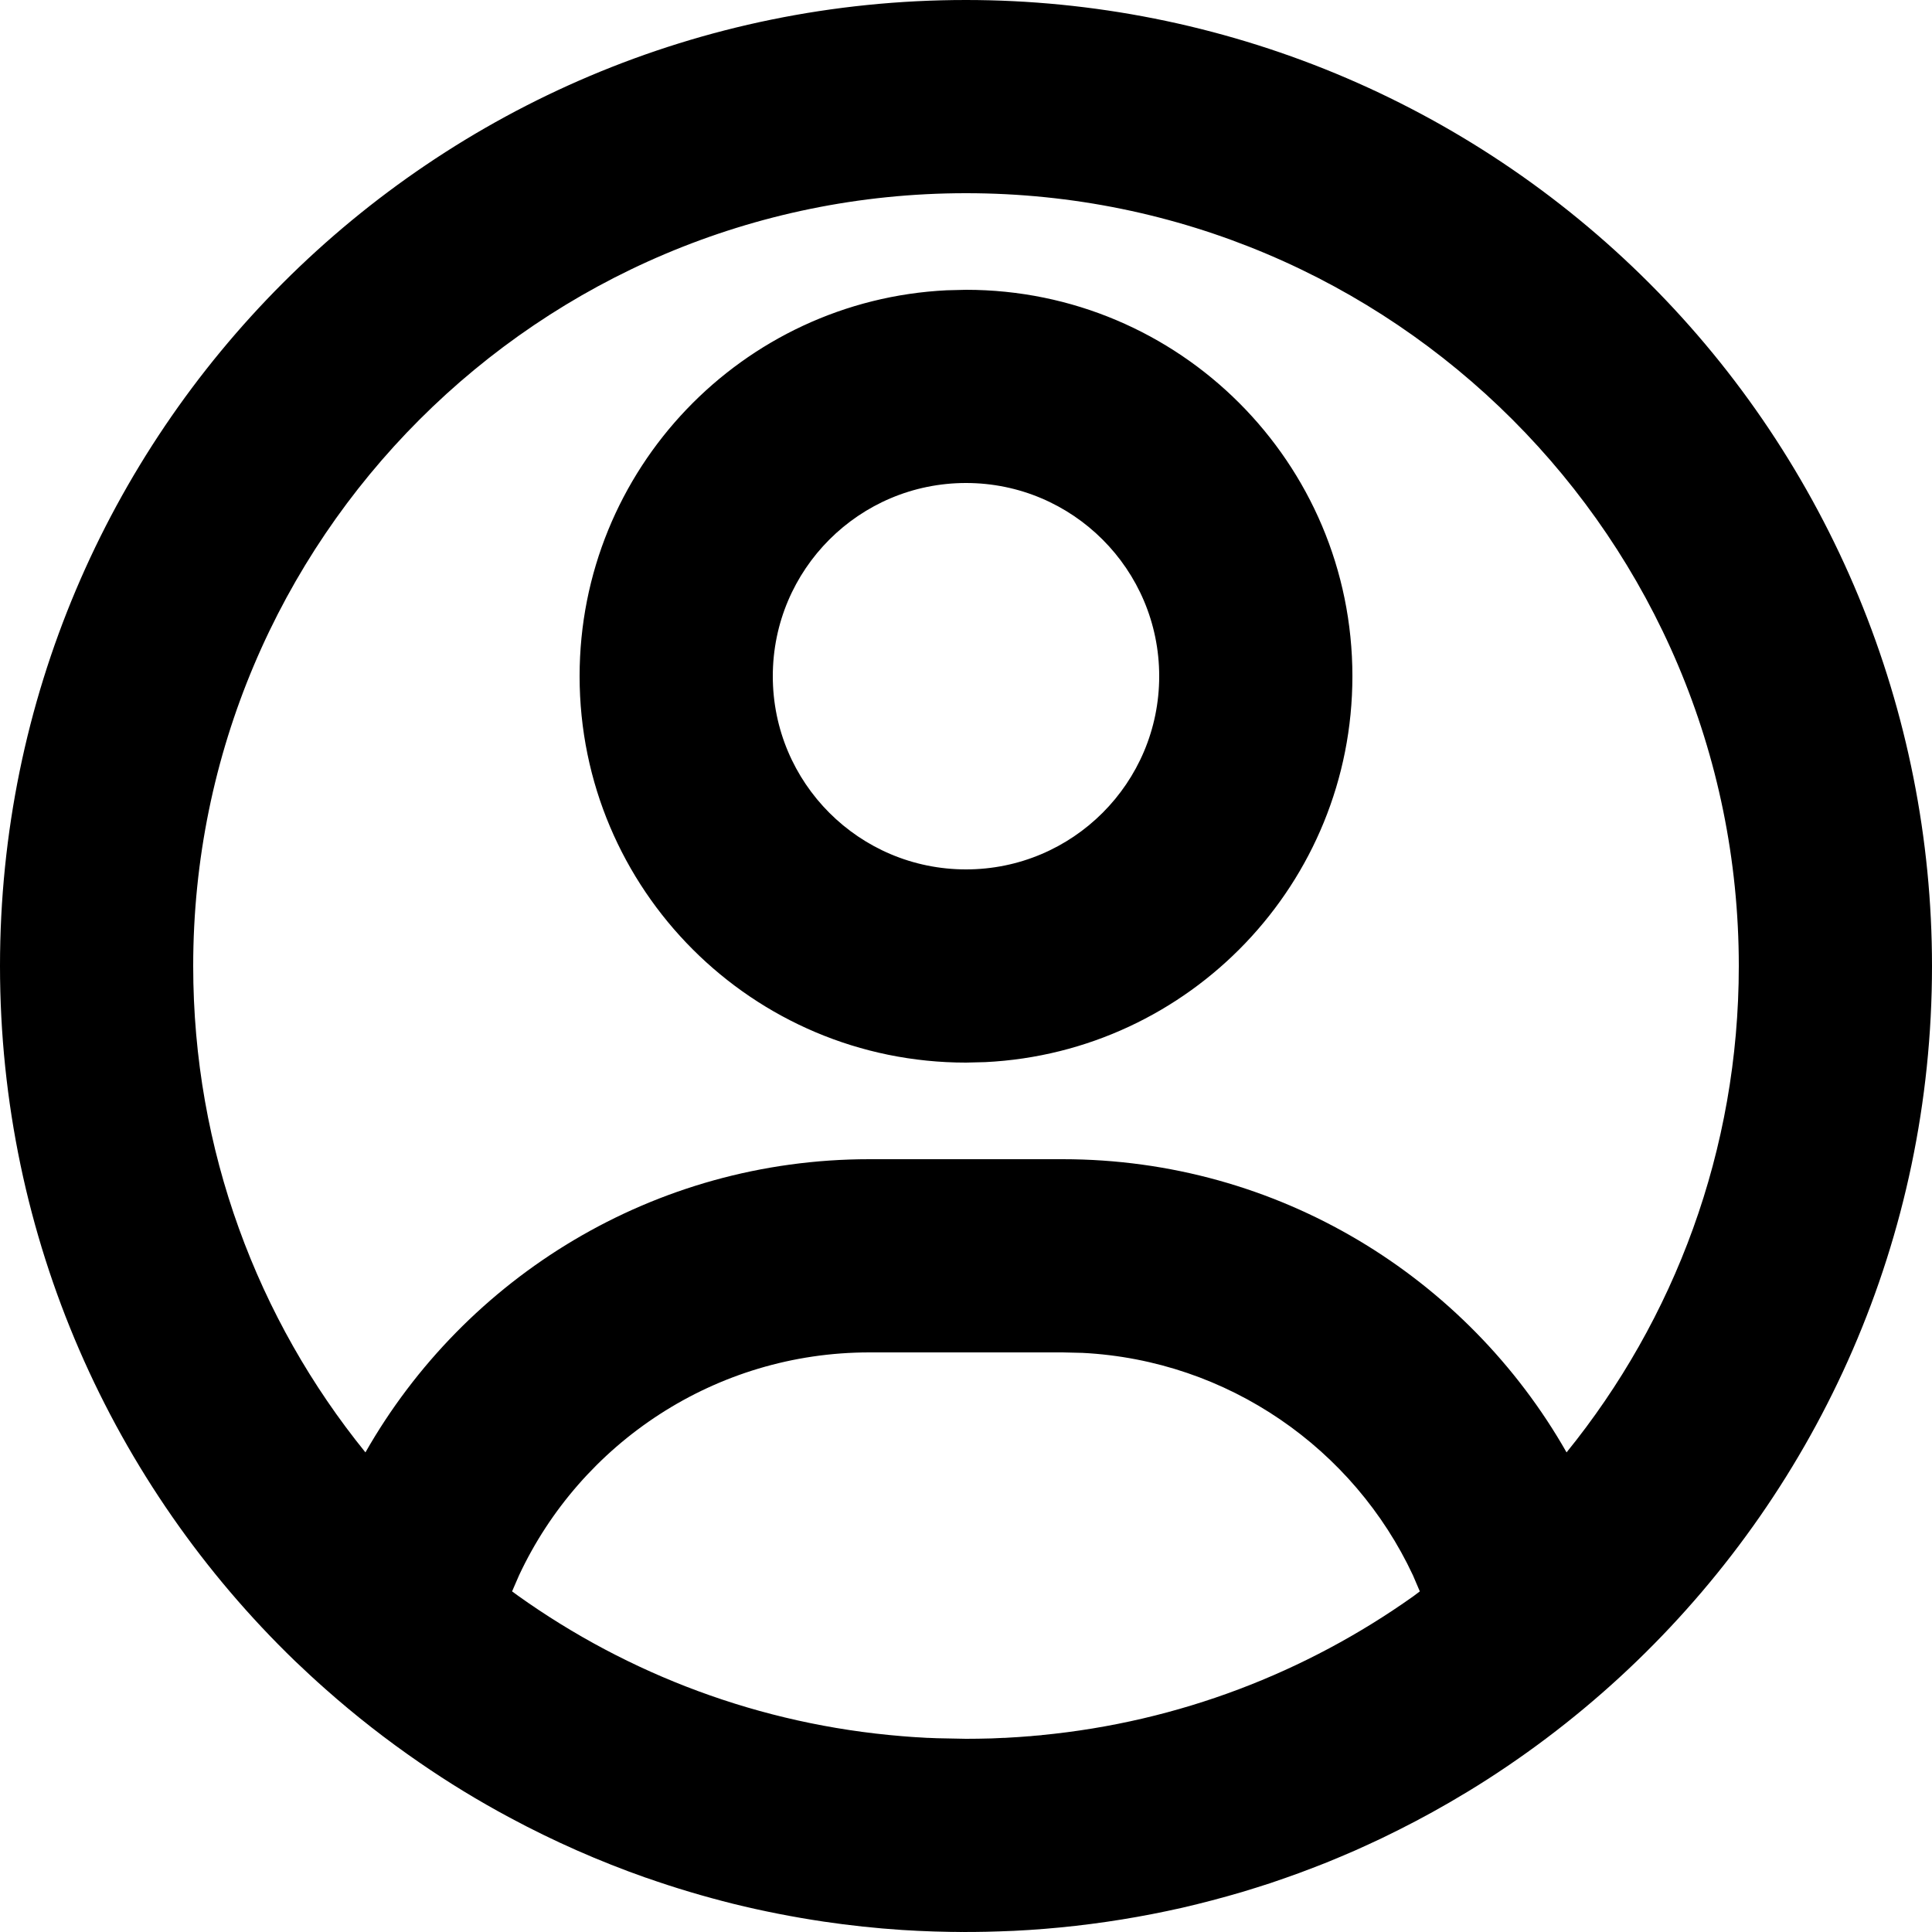
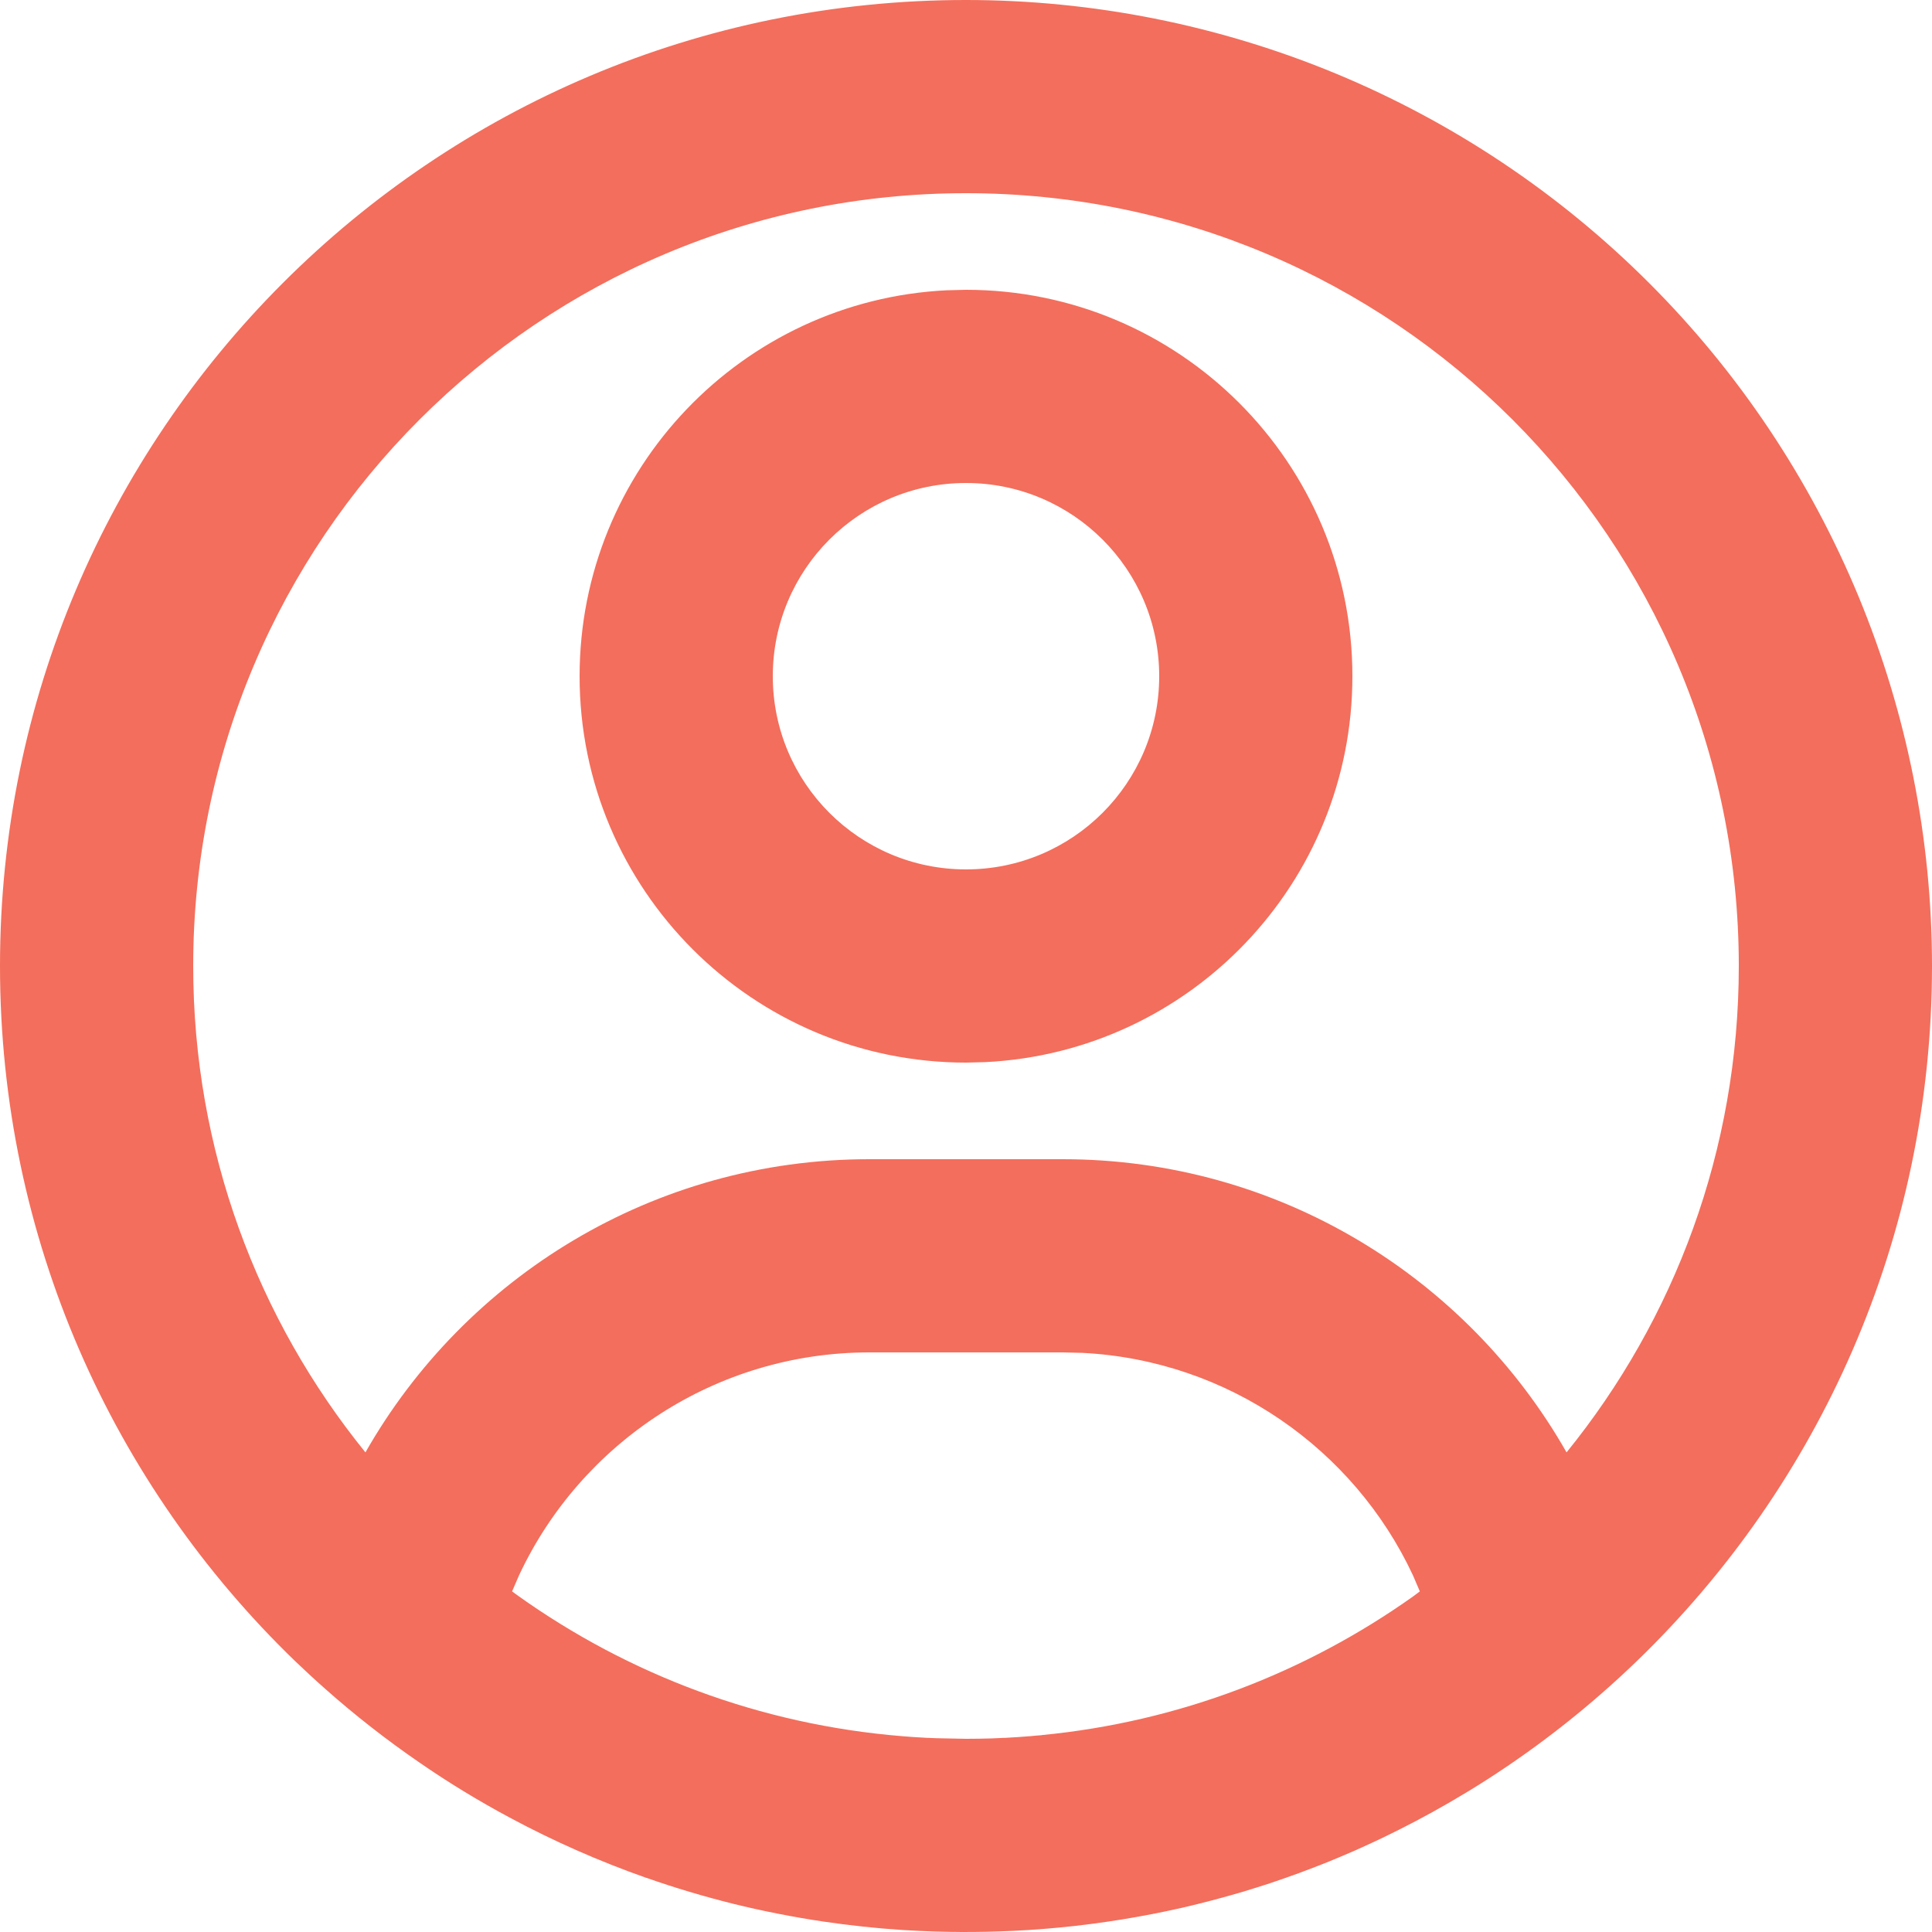
- <svg xmlns="http://www.w3.org/2000/svg" width="20" height="20" viewBox="0 0 20 20" fill="none">
-   <path fill-rule="evenodd" clip-rule="evenodd" d="M9.837 19.999L10 20C9.779 20 9.559 19.993 9.338 19.979C9.066 19.961 8.794 19.932 8.524 19.892C8.21 19.845 7.898 19.784 7.59 19.708C7.286 19.632 6.986 19.543 6.691 19.439L6.689 19.439C6.203 19.268 5.731 19.06 5.277 18.816C4.954 18.643 4.642 18.453 4.341 18.245C4.002 18.012 3.678 17.759 3.37 17.486C3.262 17.391 3.157 17.293 3.053 17.194C1.171 15.375 0 12.824 0 10C0 4.477 4.477 1.09873e-10 10 1.09873e-10C11.313 -6.15562e-06 12.614 0.259 13.827 0.761C15.04 1.264 16.142 2 17.071 2.929C18 3.857 18.736 4.96 19.239 6.173C19.741 7.386 20 8.687 20 10C20 12.824 18.829 15.375 16.946 17.194C16.946 17.194 16.946 17.194 16.946 17.194C16.473 17.651 15.955 18.061 15.402 18.417L15.394 18.422C15.268 18.503 15.141 18.58 15.012 18.655L14.998 18.663C14.772 18.794 14.541 18.915 14.306 19.028C14.214 19.072 14.121 19.114 14.028 19.156C13.931 19.198 13.833 19.24 13.734 19.28C13.638 19.318 13.542 19.355 13.445 19.391C13.348 19.426 13.249 19.461 13.151 19.494C13.053 19.526 12.956 19.556 12.858 19.586C12.754 19.616 12.65 19.646 12.545 19.673C12.443 19.7 12.341 19.725 12.238 19.749C12.135 19.772 12.032 19.794 11.929 19.814C11.508 19.896 11.083 19.951 10.655 19.979C10.549 19.986 10.442 19.991 10.336 19.994L10.334 19.994C10.168 20 10.003 20.001 9.837 19.999ZM11 14H9C7.407 14 6.014 14.937 5.373 16.308L5.301 16.474L5.364 16.52C6.503 17.332 7.865 17.853 9.34 17.973C9.384 17.977 9.428 17.98 9.473 17.983L9.346 17.974C9.389 17.977 9.432 17.98 9.476 17.983L9.473 17.983C9.515 17.986 9.558 17.988 9.601 17.99L9.476 17.983C9.52 17.986 9.565 17.988 9.61 17.991L9.601 17.99C9.633 17.992 9.665 17.993 9.698 17.994L10 18L10.125 17.999C10.171 17.998 10.218 17.997 10.264 17.996L10.137 17.999C10.18 17.998 10.222 17.997 10.265 17.996L10.264 17.996C10.306 17.994 10.349 17.993 10.392 17.991L10.265 17.996C10.309 17.994 10.353 17.992 10.397 17.99L10.392 17.991C10.437 17.988 10.481 17.986 10.525 17.983L10.397 17.99C10.44 17.988 10.484 17.986 10.527 17.983L10.525 17.983C10.569 17.98 10.612 17.977 10.655 17.974L10.527 17.983C10.571 17.98 10.615 17.977 10.659 17.973L10.655 17.974C10.697 17.97 10.739 17.966 10.78 17.962L10.659 17.973C10.703 17.97 10.746 17.966 10.79 17.962L10.78 17.962C12.206 17.825 13.522 17.312 14.63 16.525L14.698 16.474L14.627 16.308C14.014 14.997 12.713 14.082 11.207 14.005L11 14ZM10 2C5.582 2 2 5.582 2 10C2 11.908 2.668 13.66 3.783 15.035C4.815 13.222 6.765 12 9 12H11C13.235 12 15.185 13.222 16.217 15.035C17.332 13.66 18 11.908 18 10C18 5.582 14.418 2 10 2ZM10 3C12.209 3 14 4.791 14 7C14 9.142 12.316 10.891 10.2 10.995L10 11C7.791 11 6 9.209 6 7C6 4.858 7.684 3.109 9.8 3.005L10 3ZM10 5C8.895 5 8 5.895 8 7C8 8.105 8.895 9 10 9C11.104 9 12 8.105 12 7C12 5.895 11.104 5 10 5Z" fill="black" />
+ <svg xmlns="http://www.w3.org/2000/svg" width="24" height="24" viewBox="0 0 20 20" fill="none">
+   <path fill-rule="evenodd" clip-rule="evenodd" d="M9.837 19.999L10 20C9.779 20 9.559 19.993 9.338 19.979C9.066 19.961 8.794 19.932 8.524 19.892C8.21 19.845 7.898 19.784 7.59 19.708C7.286 19.632 6.986 19.543 6.691 19.439L6.689 19.439C6.203 19.268 5.731 19.06 5.277 18.816C4.954 18.643 4.642 18.453 4.341 18.245C4.002 18.012 3.678 17.759 3.37 17.486C3.262 17.391 3.157 17.293 3.053 17.194C1.171 15.375 0 12.824 0 10C0 4.477 4.477 1.09873e-10 10 1.09873e-10C11.313 -6.15562e-06 12.614 0.259 13.827 0.761C15.04 1.264 16.142 2 17.071 2.929C18 3.857 18.736 4.96 19.239 6.173C19.741 7.386 20 8.687 20 10C20 12.824 18.829 15.375 16.946 17.194C16.946 17.194 16.946 17.194 16.946 17.194C16.473 17.651 15.955 18.061 15.402 18.417L15.394 18.422C15.268 18.503 15.141 18.58 15.012 18.655L14.998 18.663C14.772 18.794 14.541 18.915 14.306 19.028C14.214 19.072 14.121 19.114 14.028 19.156C13.931 19.198 13.833 19.24 13.734 19.28C13.638 19.318 13.542 19.355 13.445 19.391C13.348 19.426 13.249 19.461 13.151 19.494C13.053 19.526 12.956 19.556 12.858 19.586C12.754 19.616 12.65 19.646 12.545 19.673C12.443 19.7 12.341 19.725 12.238 19.749C12.135 19.772 12.032 19.794 11.929 19.814C11.508 19.896 11.083 19.951 10.655 19.979C10.549 19.986 10.442 19.991 10.336 19.994L10.334 19.994C10.168 20 10.003 20.001 9.837 19.999ZM11 14H9C7.407 14 6.014 14.937 5.373 16.308L5.301 16.474L5.364 16.52C6.503 17.332 7.865 17.853 9.34 17.973C9.384 17.977 9.428 17.98 9.473 17.983L9.346 17.974C9.389 17.977 9.432 17.98 9.476 17.983L9.473 17.983C9.515 17.986 9.558 17.988 9.601 17.99L9.476 17.983C9.52 17.986 9.565 17.988 9.61 17.991L9.601 17.99C9.633 17.992 9.665 17.993 9.698 17.994L10 18L10.125 17.999C10.171 17.998 10.218 17.997 10.264 17.996L10.137 17.999C10.18 17.998 10.222 17.997 10.265 17.996L10.264 17.996C10.306 17.994 10.349 17.993 10.392 17.991L10.265 17.996C10.309 17.994 10.353 17.992 10.397 17.99L10.392 17.991C10.437 17.988 10.481 17.986 10.525 17.983L10.397 17.99C10.44 17.988 10.484 17.986 10.527 17.983L10.525 17.983C10.569 17.98 10.612 17.977 10.655 17.974L10.527 17.983C10.571 17.98 10.615 17.977 10.659 17.973L10.655 17.974C10.697 17.97 10.739 17.966 10.78 17.962L10.659 17.973C10.703 17.97 10.746 17.966 10.79 17.962L10.78 17.962C12.206 17.825 13.522 17.312 14.63 16.525L14.698 16.474L14.627 16.308C14.014 14.997 12.713 14.082 11.207 14.005L11 14ZM10 2C5.582 2 2 5.582 2 10C2 11.908 2.668 13.66 3.783 15.035C4.815 13.222 6.765 12 9 12H11C13.235 12 15.185 13.222 16.217 15.035C17.332 13.66 18 11.908 18 10C18 5.582 14.418 2 10 2ZM10 3C12.209 3 14 4.791 14 7C14 9.142 12.316 10.891 10.2 10.995L10 11C7.791 11 6 9.209 6 7C6 4.858 7.684 3.109 9.8 3.005L10 3ZM10 5C8.895 5 8 5.895 8 7C8 8.105 8.895 9 10 9C11.104 9 12 8.105 12 7C12 5.895 11.104 5 10 5Z" fill="#F36E5C" />
</svg>
